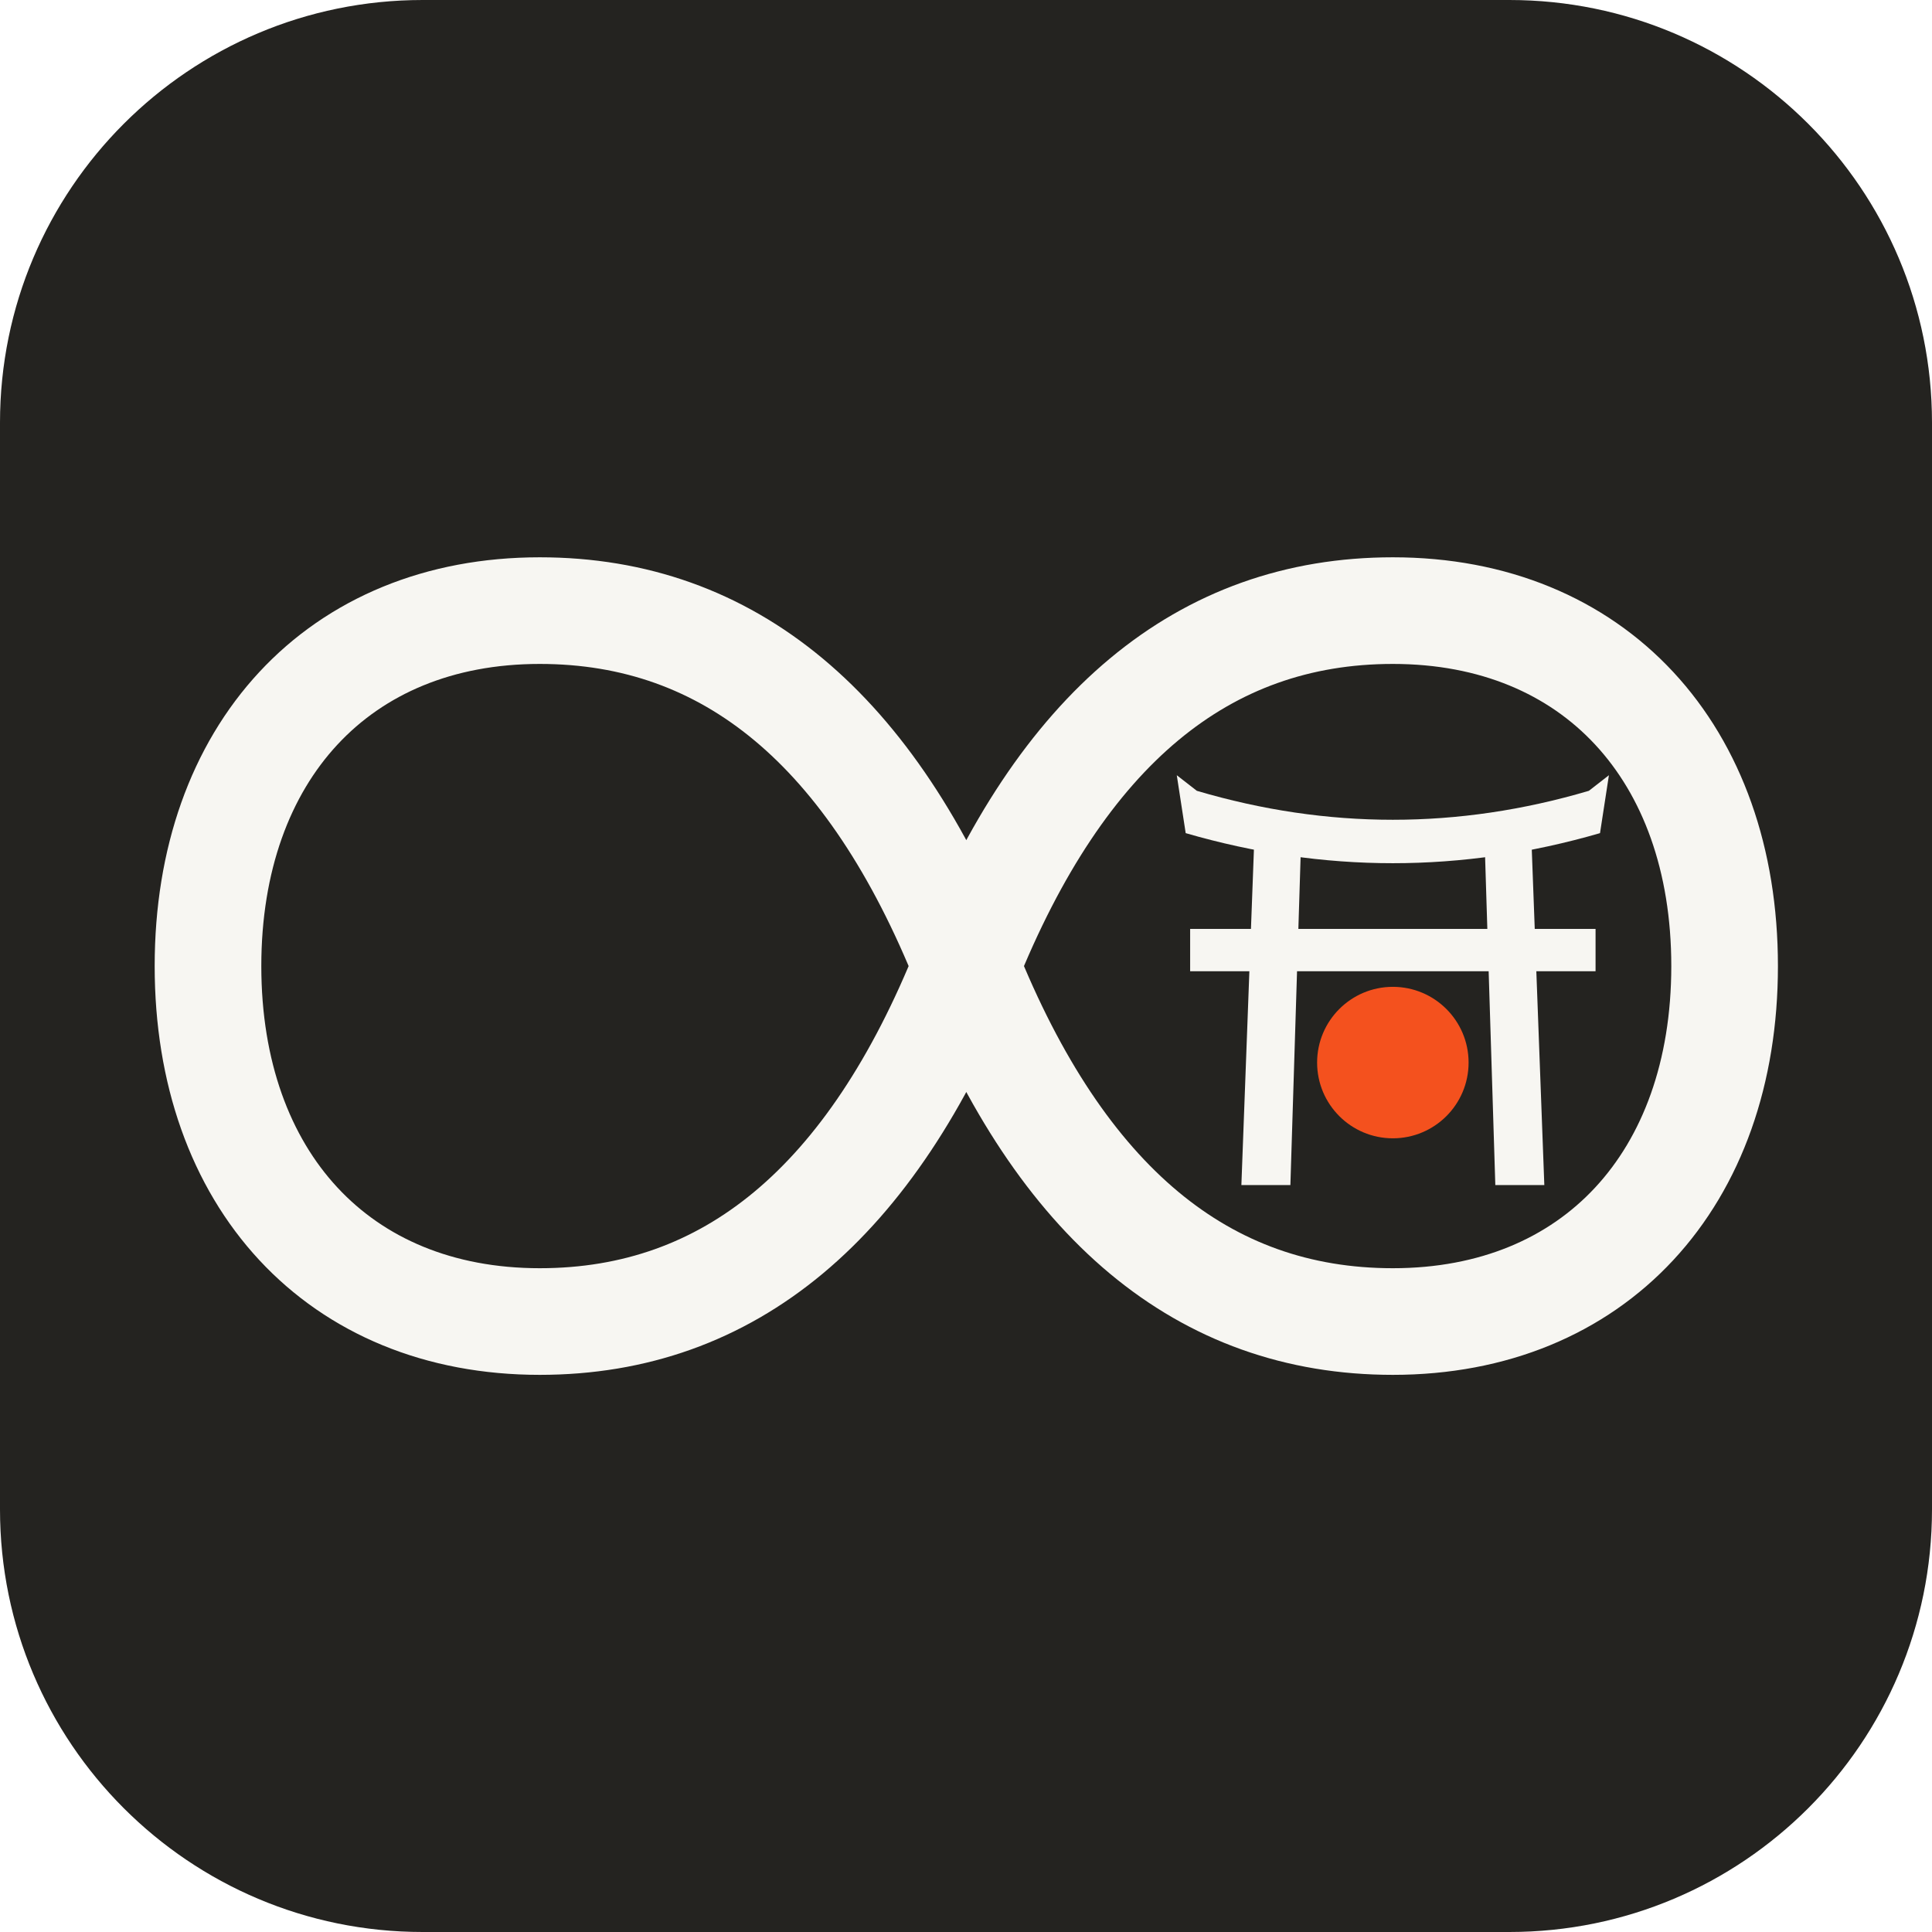
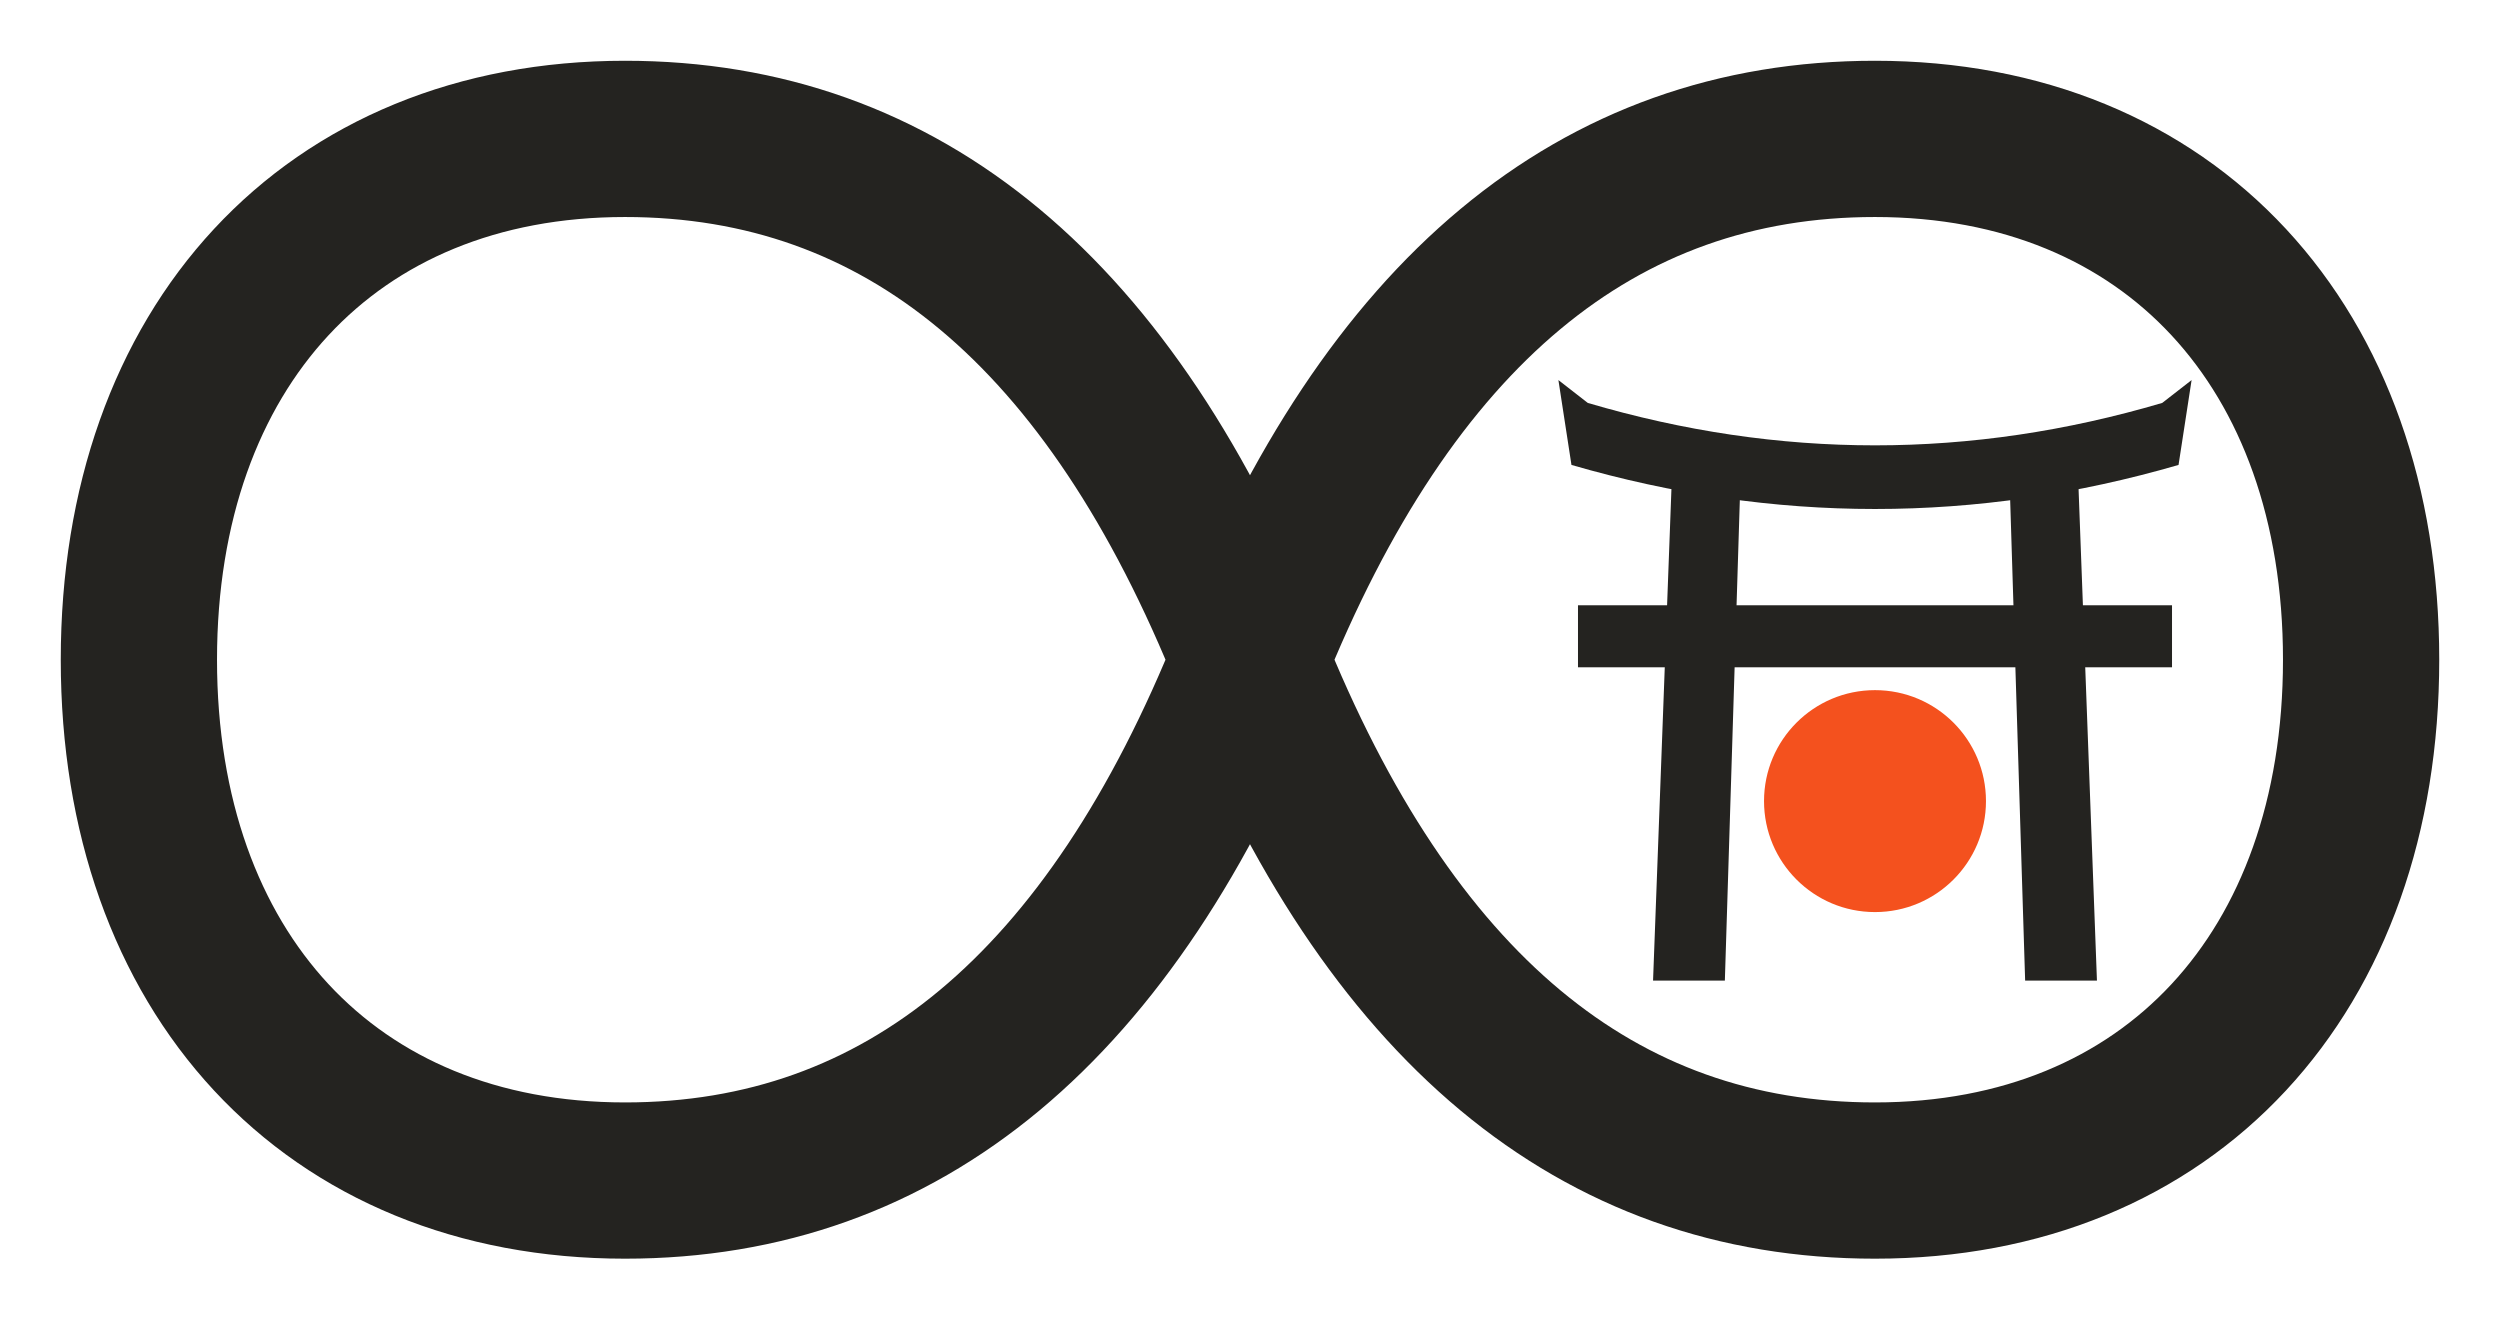
- <svg xmlns="http://www.w3.org/2000/svg" viewBox="0 0 512 512">
-   <rect width="512" height="512" rx="112" fill="#242320" />
-   <g transform="translate(30 136.7) scale(3.14)" fill="none">
-     <path d="M72 38C64 18 52 8 36 8C19 8 8 20 8 38s11 30 28 30c16 0 28-10 36-30C80 18 92 8 108 8c17 0 28 12 28 30s-11 30-28 30c-16 0-28-10-36-30Z" stroke="#F7F6F2" stroke-width="9" stroke-linejoin="round" />
-     <g transform="translate(108 39) scale(.94) translate(-108 -39)">
-       <circle cx="108" cy="46.6" r="6.8" fill="#F4511E" />
-       <g fill="#F7F6F2">
-         <path d="M88.6 20.8L90.4 22.2Q108 27.4 125.6 22.2L127.4 20.8L126.6 26.0Q108 31.4 89.4 26.0Z" />
-         <path d="M89.8 34.6H126.2V38.4H89.8Z" />
-         <path d="M95.6 25.5H99.8L98.8 57.6H94.4ZM116.2 25.5H120.4L121.6 57.6H117.2Z" />
-       </g>
+ <svg xmlns="http://www.w3.org/2000/svg" viewBox="0 0 144 76" fill="none" aria-hidden="true">
+   <path stroke="#242320" d="M72 38C64 18 52 8 36 8C19 8 8 20 8 38s11 30 28 30c16 0 28-10 36-30C80 18 92 8 108 8c17 0 28 12 28 30s-11 30-28 30c-16 0-28-10-36-30Z" pathLength="1" stroke-width="9" stroke-linejoin="round" />
+   <g transform="translate(108 39) scale(.94) translate(-108 -39)">
+     <circle cx="108" cy="46.6" r="6.8" fill="#F4511E" />
+     <g class="gate" fill="#242320">
+       <path d="M88.6 20.8L90.4 22.2Q108 27.4 125.6 22.2L127.4 20.8L126.6 26.0Q108 31.4 89.4 26.0Z" />
+       <path d="M89.8 34.6H126.2V38.4H89.8Z" />
+       <path d="M95.6 25.5H99.8L98.8 57.6H94.4ZM116.2 25.5H120.4L121.6 57.6H117.2Z" />
    </g>
  </g>
</svg>
